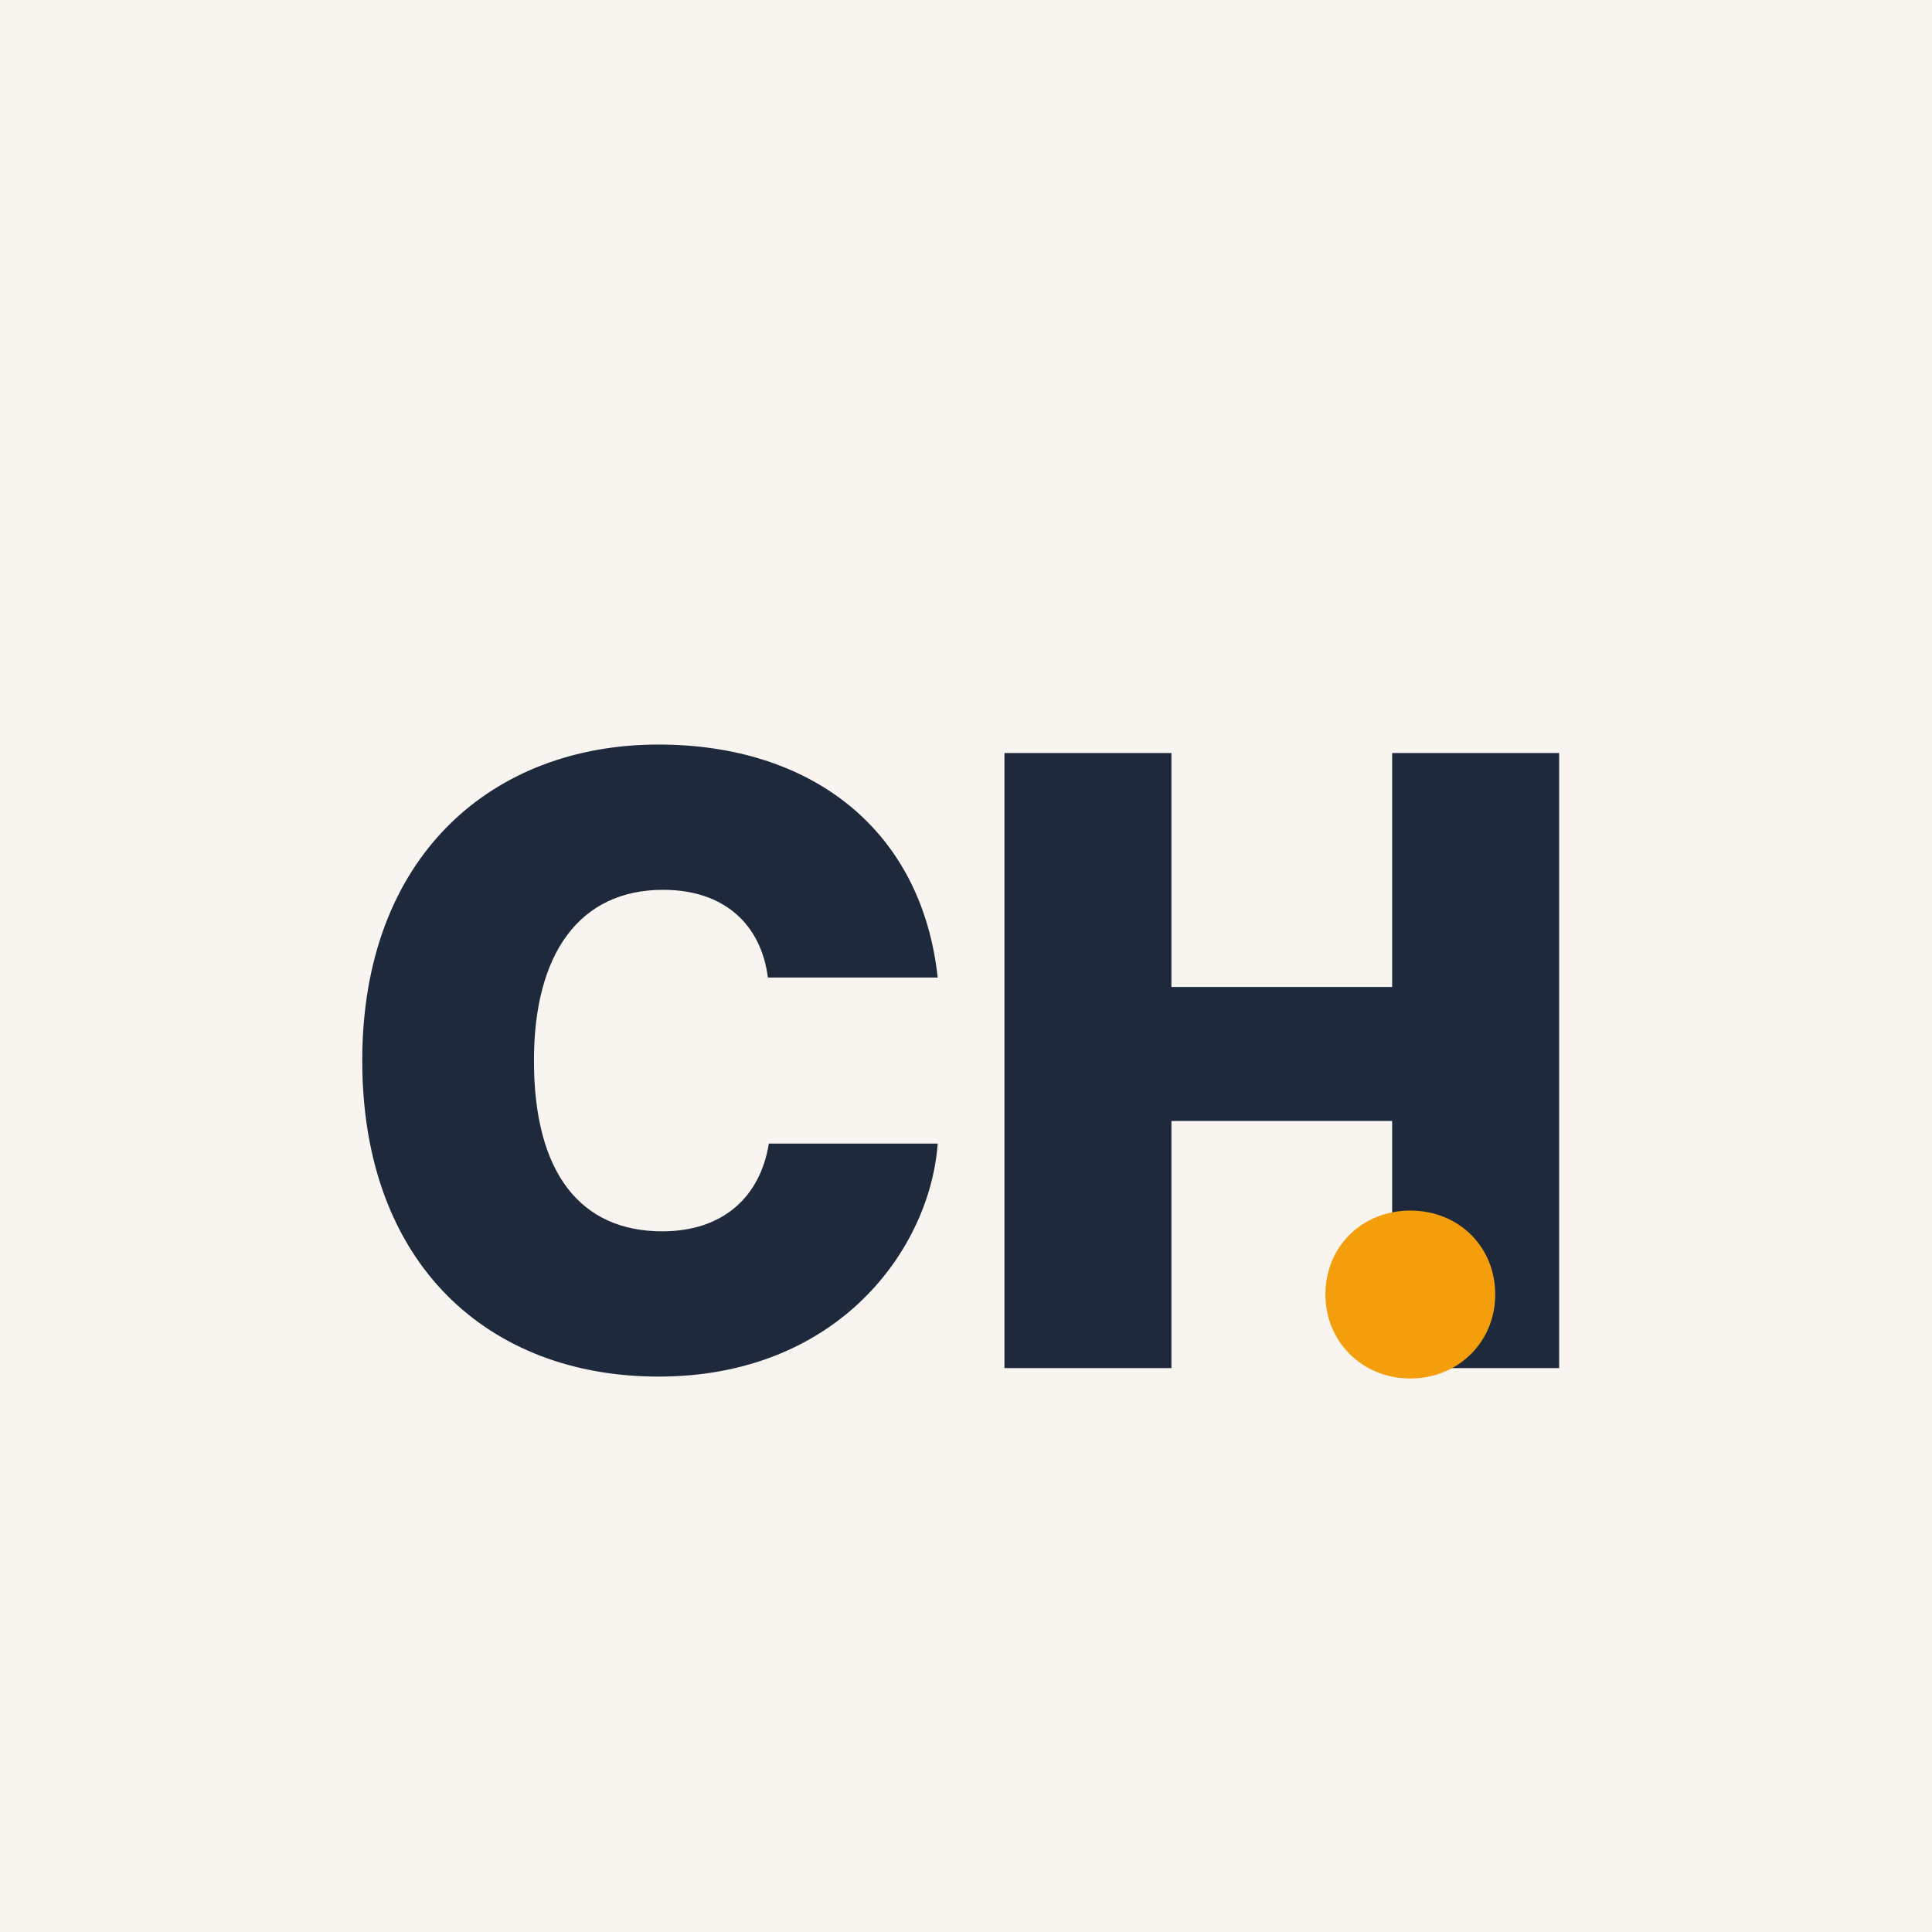
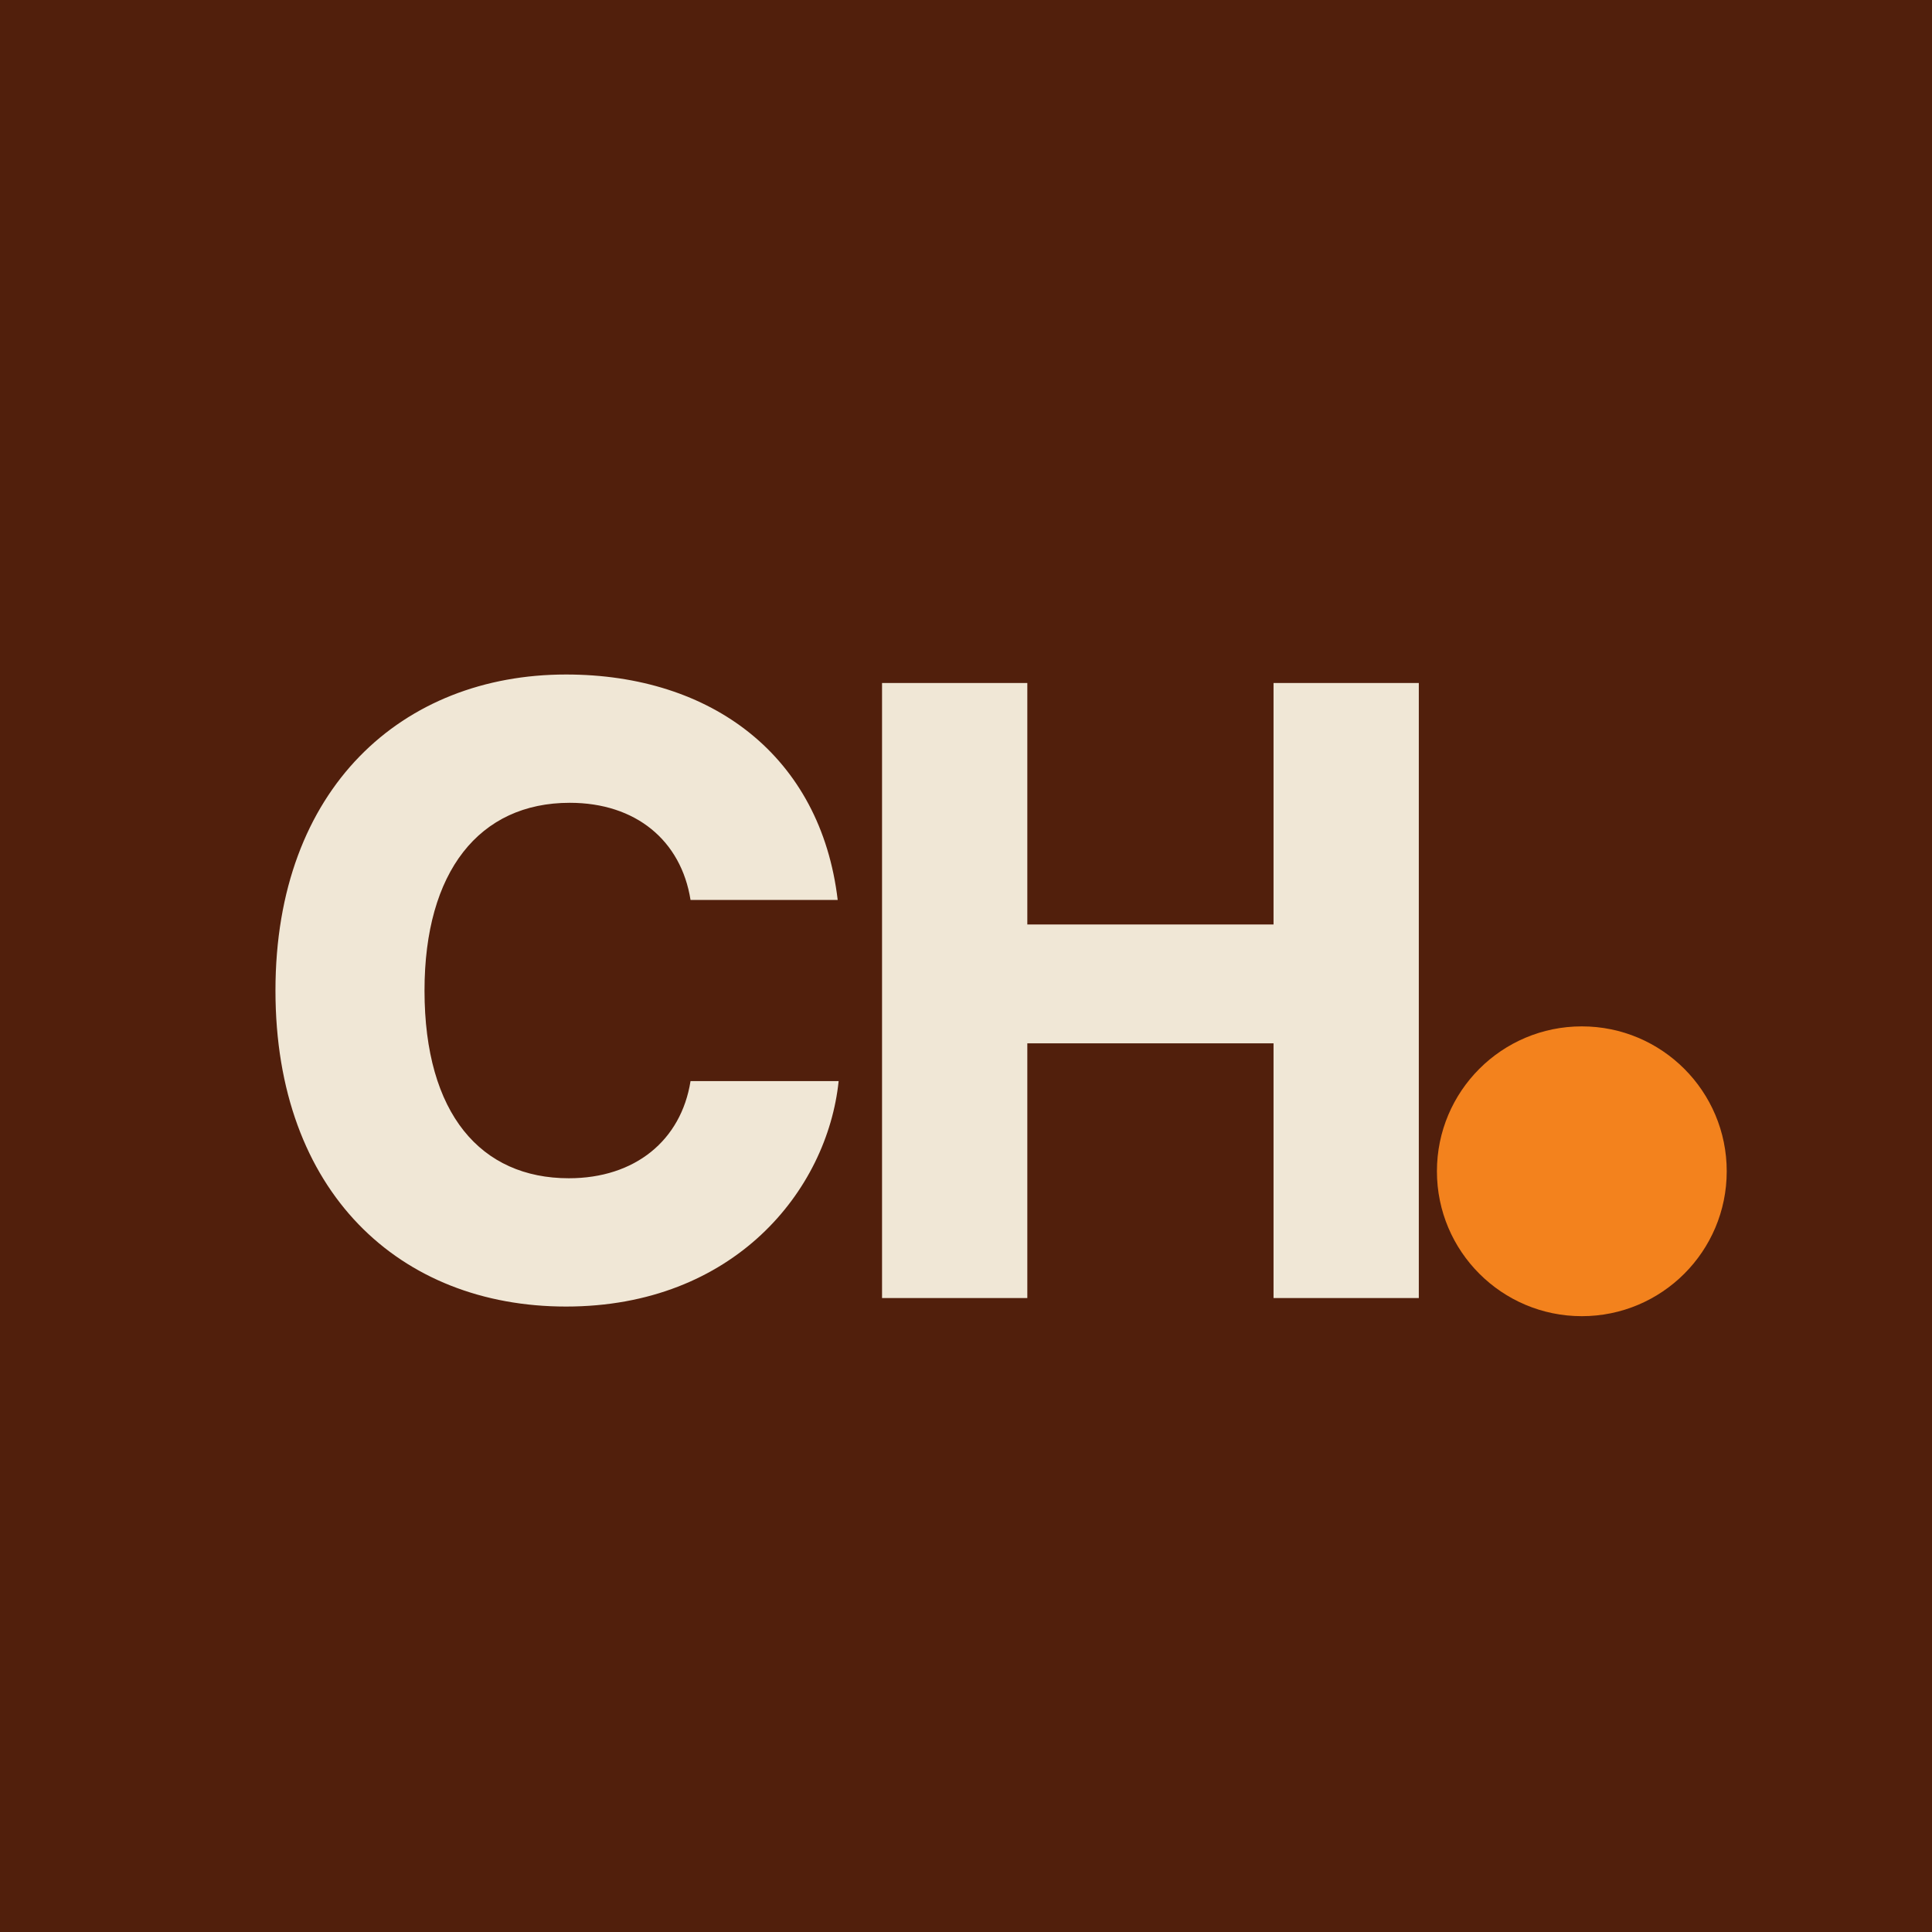
<svg xmlns="http://www.w3.org/2000/svg" viewBox="0 0 32 32">
-   <rect width="32" height="32" fill="#F8F5F0" />
-   <text x="50%" y="54%" dominant-baseline="middle" text-anchor="middle" font-family="system-ui, -apple-system, sans-serif" font-weight="900" font-size="14" fill="#1E293B">CH</text>
-   <text x="73%" y="54%" dominant-baseline="middle" text-anchor="middle" font-family="system-ui, -apple-system, sans-serif" font-weight="900" font-size="14" fill="#F59E0B">.</text>
+   <rect width="32" height="32" fill="#511f0c" />
+   <text x="4" y="21.5" font-family="system-ui, -apple-system, 'Segoe UI', sans-serif" font-weight="800" font-size="14" letter-spacing="-0.6" fill="#f0e7d6">CH</text>
+   <circle cx="26.2" cy="19.4" r="2.4" fill="#f3821d" />
</svg>
